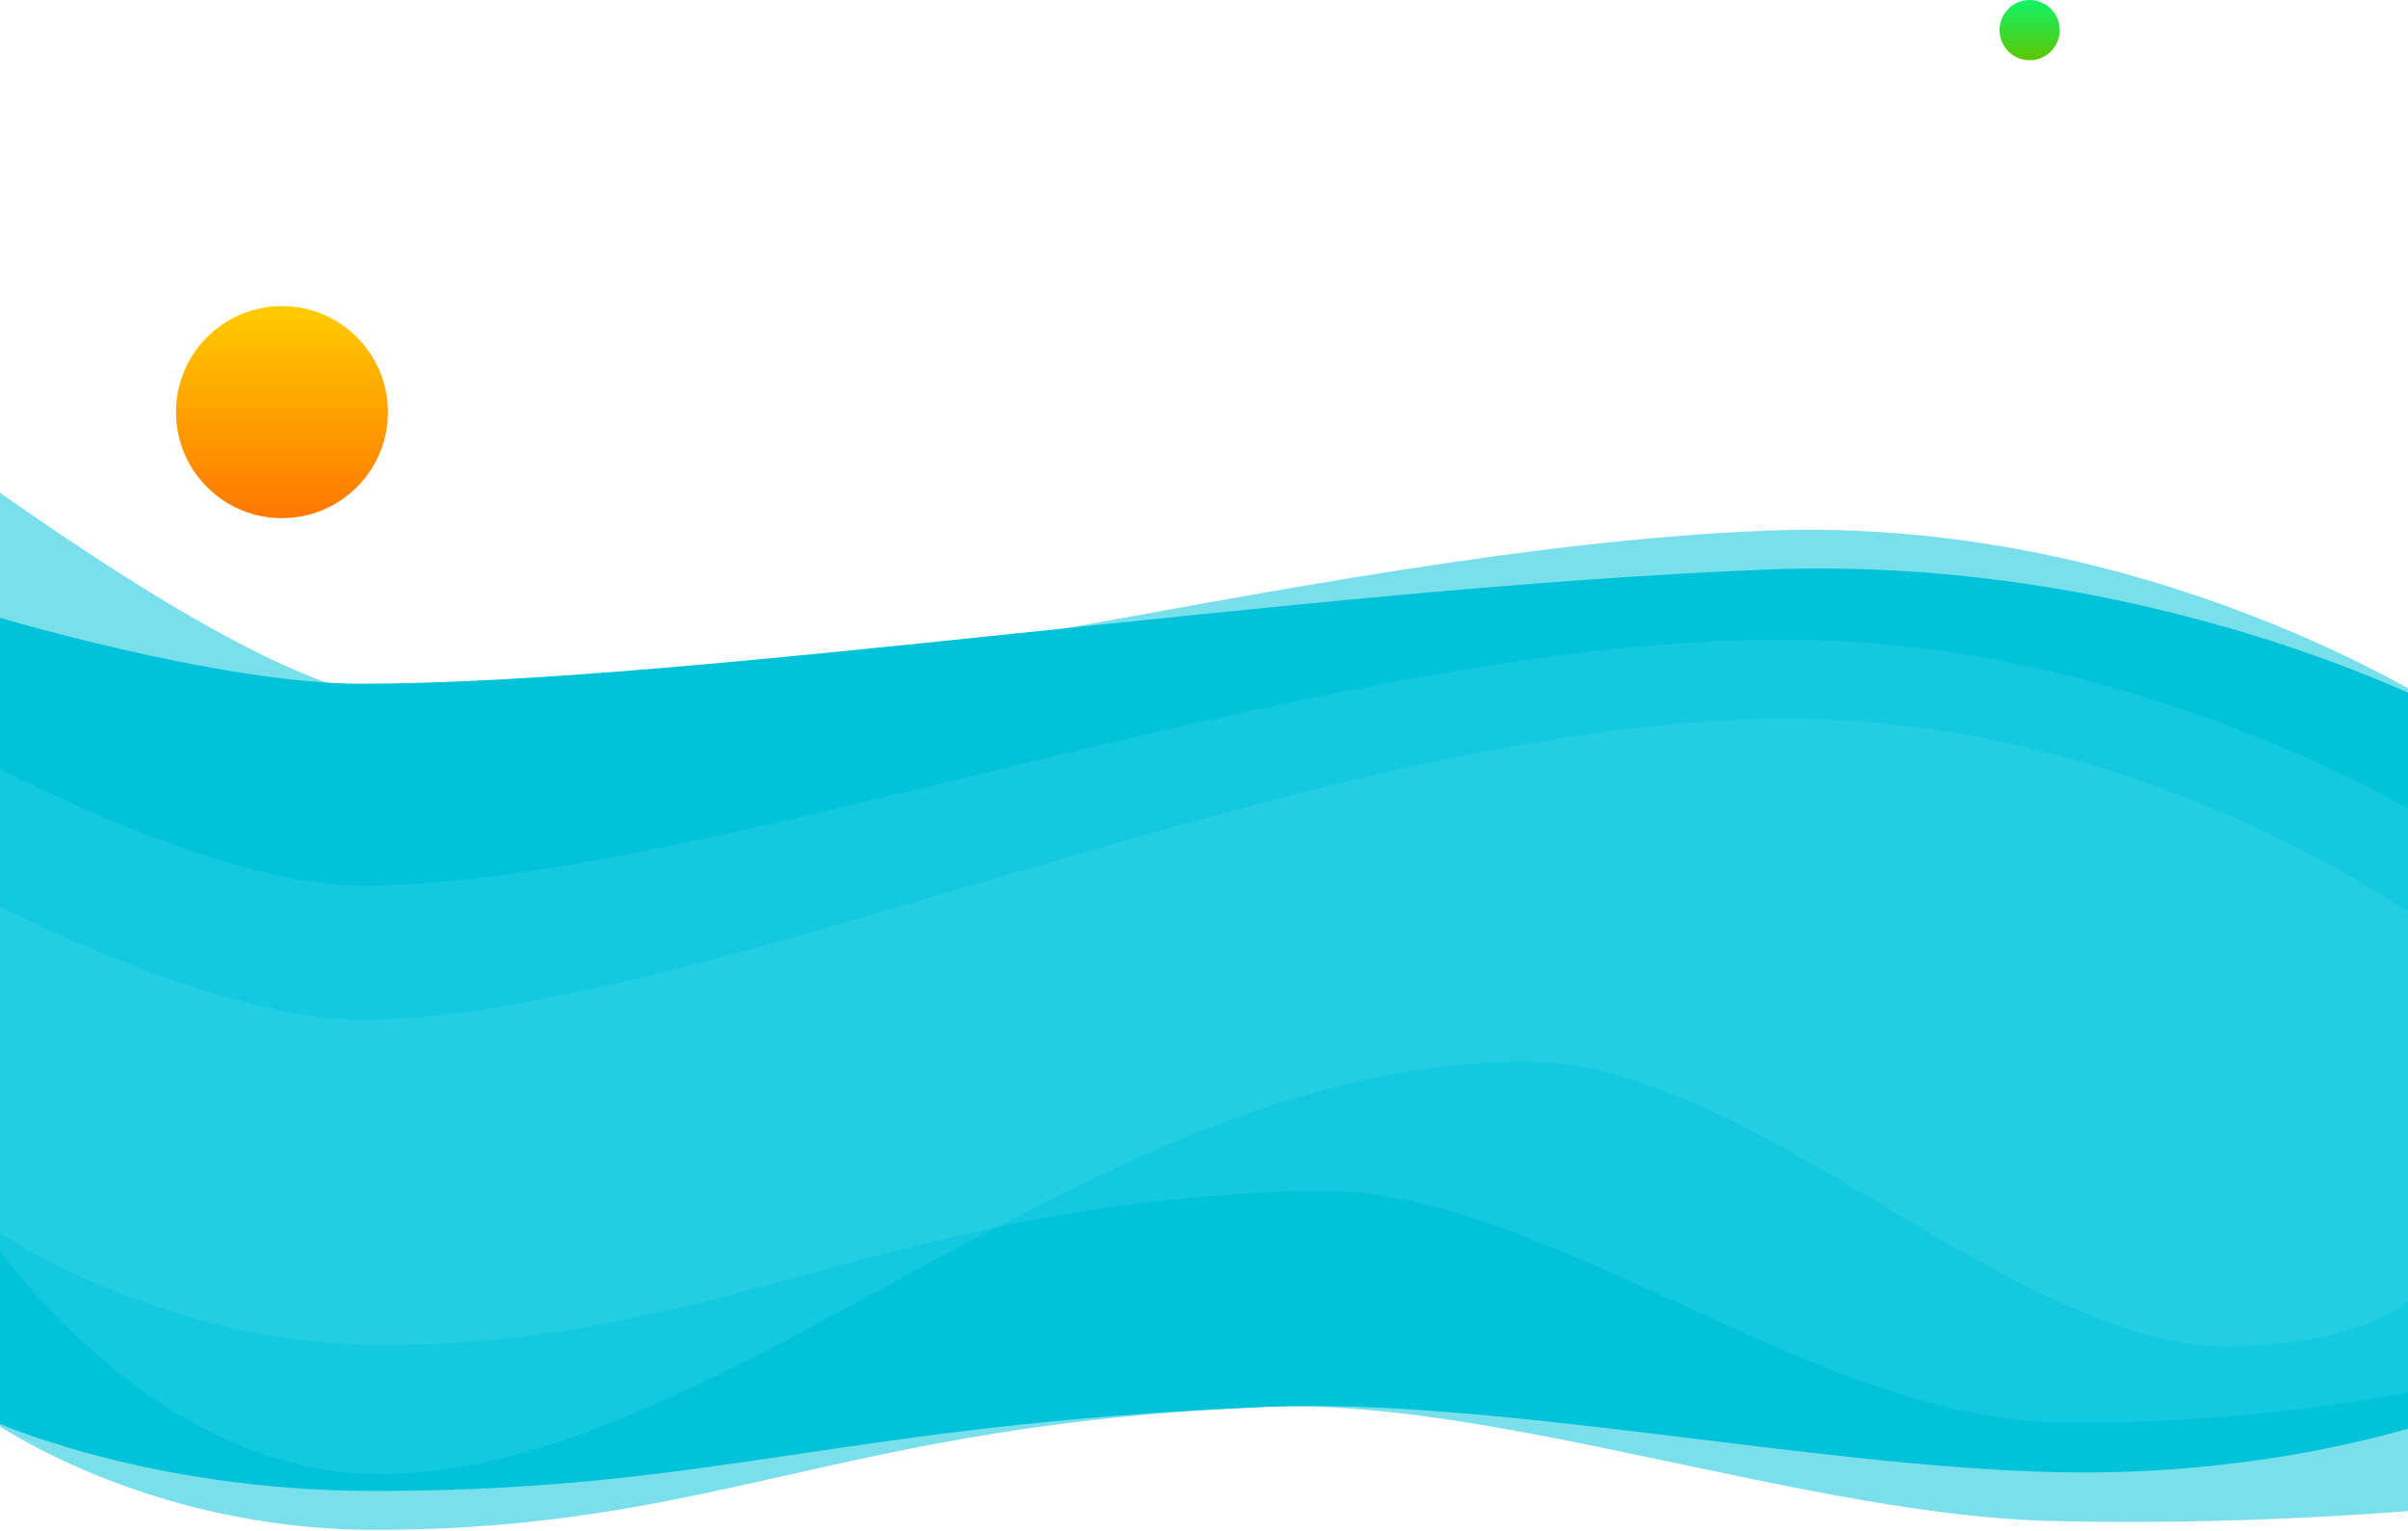
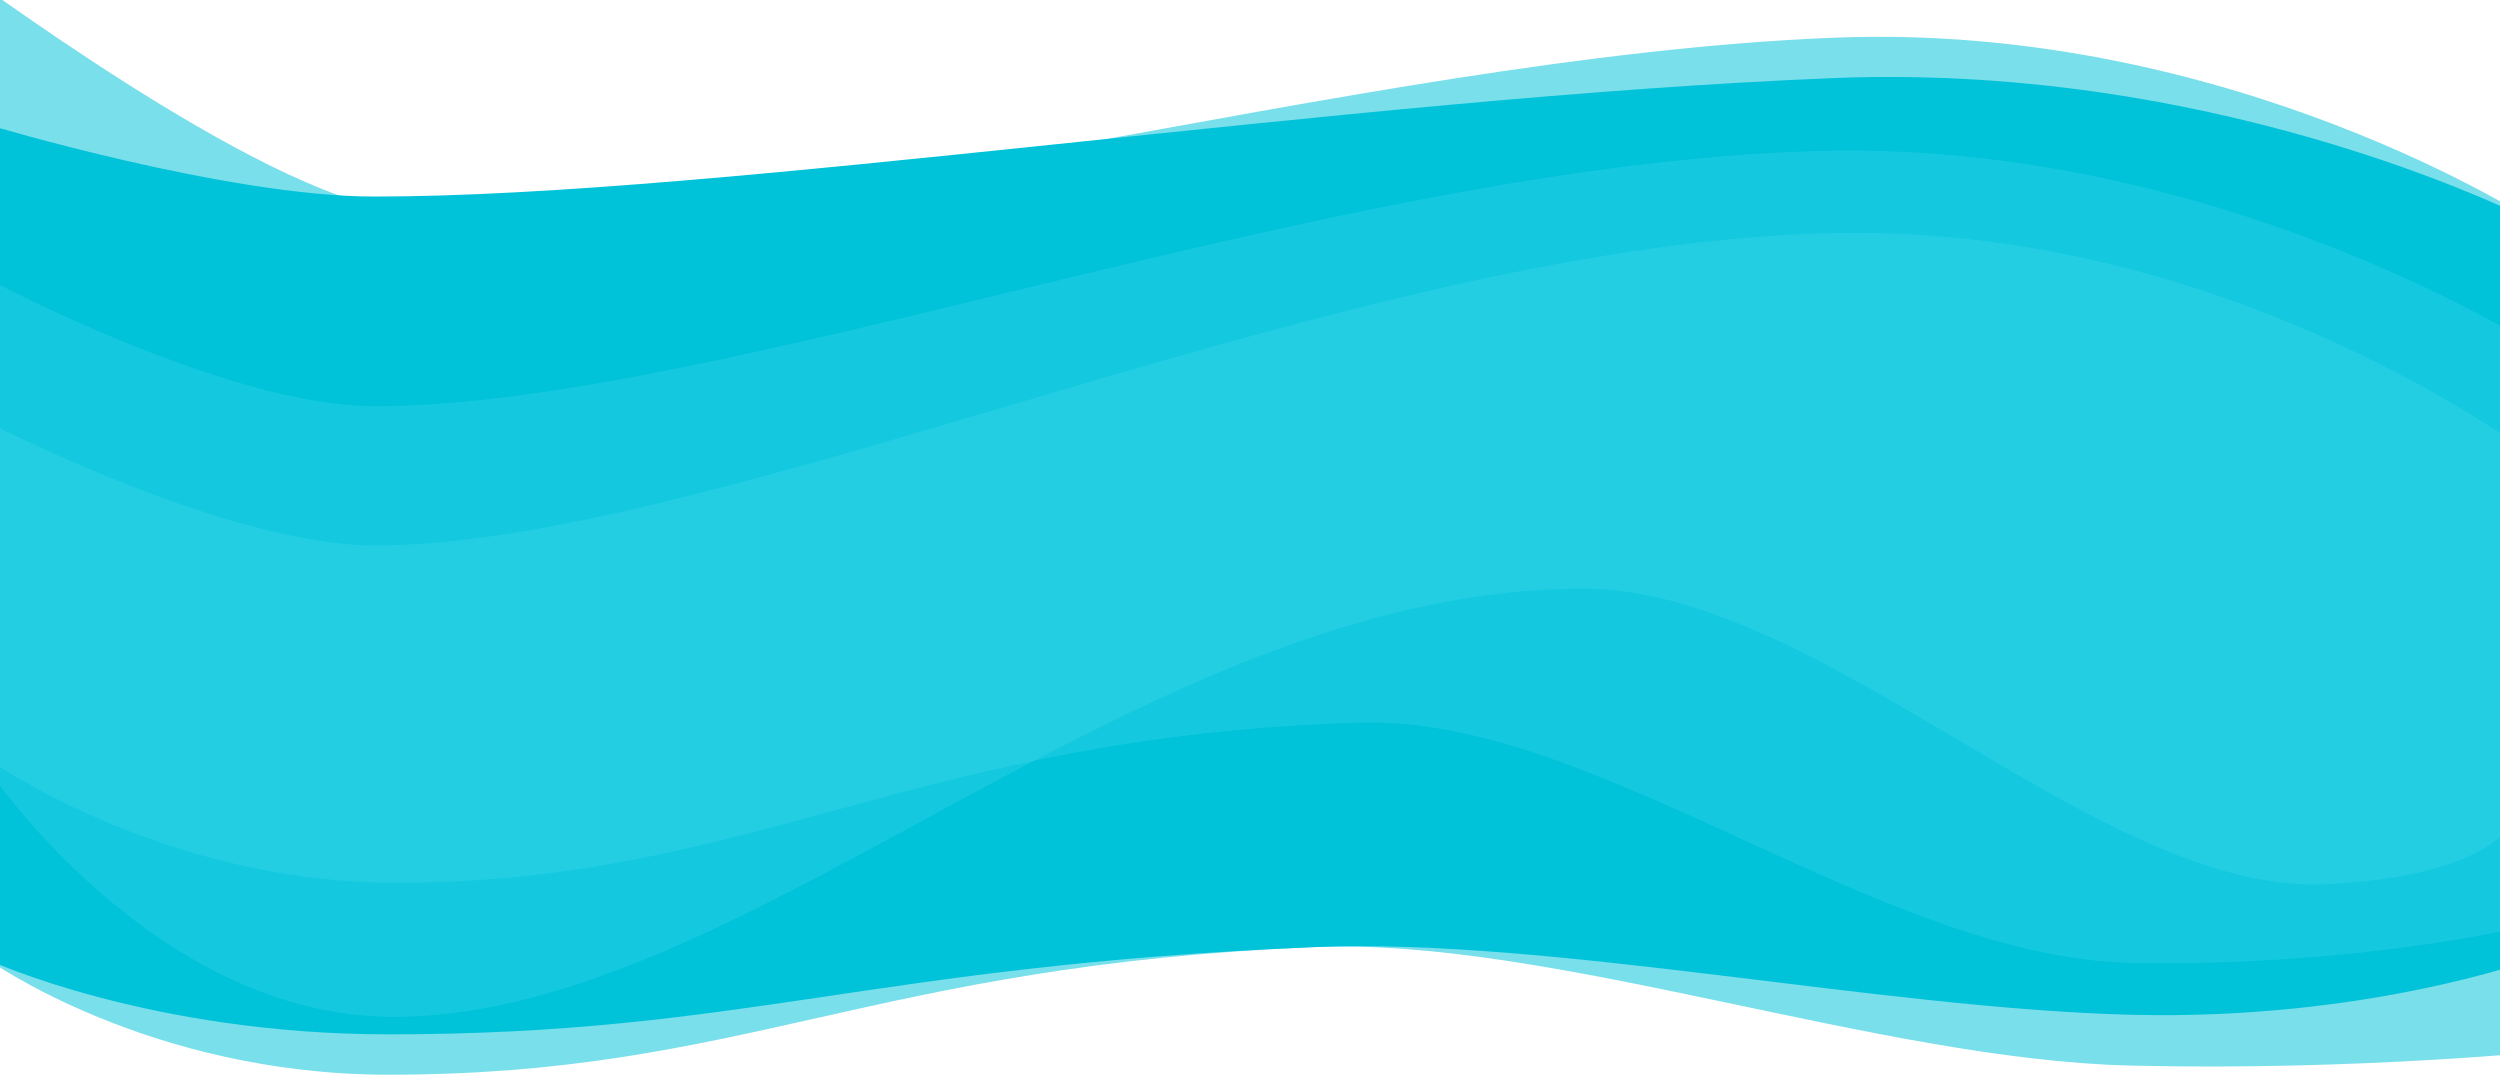
- <svg xmlns="http://www.w3.org/2000/svg" width="1920" height="1220">
-   <defs>
-     <linearGradient y2="0%" y1="100%" x2="0%" x1="0%" id="PSgrad_0">
-       <stop stop-color="rgb(255,119,0)" offset="0%" />
-       <stop stop-color="rgb(255,204,0)" offset="100%" />
-     </linearGradient>
-     <linearGradient y2="0%" y1="100%" x2="0%" x1="0%" id="PSgrad_1">
-       <stop stop-color="rgb(93,198,5)" offset="0%" />
-       <stop stop-color="rgb(17,244,103)" offset="100%" />
-     </linearGradient>
-   </defs>
+ <svg xmlns="http://www.w3.org/2000/svg" width="1920" height="826">
  <g>
-     <rect fill="none" id="canvas_background" height="1222" width="1922" y="-1" x="-1" />
+     <rect x="-1" y="-1" width="1922" height="828" id="canvas_background" fill="none" />
  </g>
  <g>
-     <path id="svg_1" d="m-31.667,370.998c0.799,-2.431 228.849,172.075 337.842,184.921c265.016,31.233 729.505,-117.954 1102.158,-132.921c305.279,-12.262 541,143.001 541,143.001l17,634.416c0,0 -152.121,16.244 -330,12.001c-194.348,-4.637 -445.935,-98.506 -627,-91c-340.722,14.122 -438.659,97.999 -711,97.999c-183.887,0 -307,-87.999 -307,-87.999l-23,-760.418z" fill="rgb(0, 194, 217)" opacity="0.529" fill-rule="evenodd" />
-     <path id="svg_2" d="m-8.667,489.998c0,0 182.786,55 296,55c266.85,0 748.347,-76.033 1121,-91c305.279,-12.261 541,112.001 541,112.001l-6,565.417c0,0 -127.121,46.243 -305,42c-194.348,-4.638 -447.935,-59.506 -629,-52c-340.722,14.122 -438.659,66.999 -711,66.999c-183.887,0 -307,-56.999 -307,-56.999l0,-641.418z" fill="rgb(0, 194, 217)" fill-rule="evenodd" />
-     <path id="svg_3" d="m-8.667,608.584c0,0 182.786,97.415 296,97.415c266.85,0 736.347,-185.608 1109,-196.001c305.279,-8.515 553,151.363 553,151.363l-6,443.054c0,0 -127.121,32.114 -305,29.166c-194.348,-3.221 -411.935,-189.795 -593,-184.583c-340.722,9.807 -468.659,123 -741,123c-183.887,0 -318,-98 -318,-98l5,-365.414z" fill="rgb(88, 226, 242)" opacity="0.231" fill-rule="evenodd" />
-     <path id="svg_4" d="m-8.667,718.771c0,0 182.786,94.226 296,94.226c266.85,0 753.347,-234.404 1126,-240c305.279,-4.583 536,174.186 536,174.186l-6,238.506c0,0 19.734,79.438 -157.975,87.379c-174.772,7.81 -386.256,-228.071 -571.025,-227.07c-340.758,1.844 -639.659,328.999 -912,328.999c-183.887,0 -311,-189.308 -311,-189.308l0,-266.918z" fill="rgb(88, 226, 242)" opacity="0.231" fill-rule="evenodd" />
-     <path id="svg_5" d="m224.833,244c46.668,0 84.5,37.832 84.5,84.5c0,46.668 -37.832,84.5 -84.5,84.5c-46.668,0 -84.5,-37.832 -84.5,-84.5c0,-46.668 37.832,-84.5 84.5,-84.5z" fill="url(#PSgrad_0)" fill-rule="evenodd" />
-     <path id="svg_6" d="m1618.333,0c13.255,0 24,10.745 24,24c0,13.255 -10.745,24 -24,24c-13.255,0 -24,-10.745 -24,-24c0,-13.255 10.745,-24 24,-24z" fill="url(#PSgrad_1)" fill-rule="evenodd" />
+     <path fill-rule="evenodd" opacity="0.529" fill="rgb(0, 194, 217)" d="m-31.667,-23.043c0.799,-2.431 228.849,172.075 337.842,184.921c265.016,31.233 729.505,-117.954 1102.158,-132.921c305.279,-12.262 541,143.001 541,143.001l17,634.416c0,0 -152.121,16.244 -330,12.001c-194.348,-4.637 -445.935,-98.506 -627,-91c-340.722,14.122 -438.659,97.999 -711,97.999c-183.887,0 -307,-87.999 -307,-87.999l-23,-760.418z" id="svg_1" />
+     <path fill-rule="evenodd" fill="rgb(0, 194, 217)" d="m-8.667,95.957c0,0 182.786,55 296,55c266.85,0 748.347,-76.033 1121,-91c305.279,-12.261 541,112.001 541,112.001l-6,565.417c0,0 -127.121,46.243 -305,42c-194.348,-4.638 -447.935,-59.506 -629,-52c-340.722,14.122 -438.659,66.999 -711,66.999c-183.887,0 -307,-56.999 -307,-56.999l0,-641.418z" id="svg_2" />
+     <path fill-rule="evenodd" opacity="0.231" fill="rgb(88, 226, 242)" d="m-8.667,214.543c0,0 182.786,97.415 296,97.415c266.85,0 736.347,-185.608 1109,-196.001c305.279,-8.515 553,151.363 553,151.363l-6,443.054c0,0 -127.121,32.114 -305,29.166c-194.348,-3.221 -411.935,-189.795 -593,-184.583c-340.722,9.807 -468.659,123 -741,123c-183.887,0 -318,-98 -318,-98l5,-365.414z" id="svg_3" />
+     <path fill-rule="evenodd" opacity="0.231" fill="rgb(88, 226, 242)" d="m-8.667,324.73c0,0 182.786,94.226 296,94.226c266.85,0 753.347,-234.404 1126,-240c305.279,-4.583 536,174.186 536,174.186l-6,238.506c0,0 19.734,79.438 -157.975,87.379c-174.772,7.81 -386.256,-228.071 -571.025,-227.07c-340.758,1.844 -639.659,328.999 -912,328.999c-183.887,0 -311,-189.308 -311,-189.308l0,-266.918z" id="svg_4" />
  </g>
</svg>
